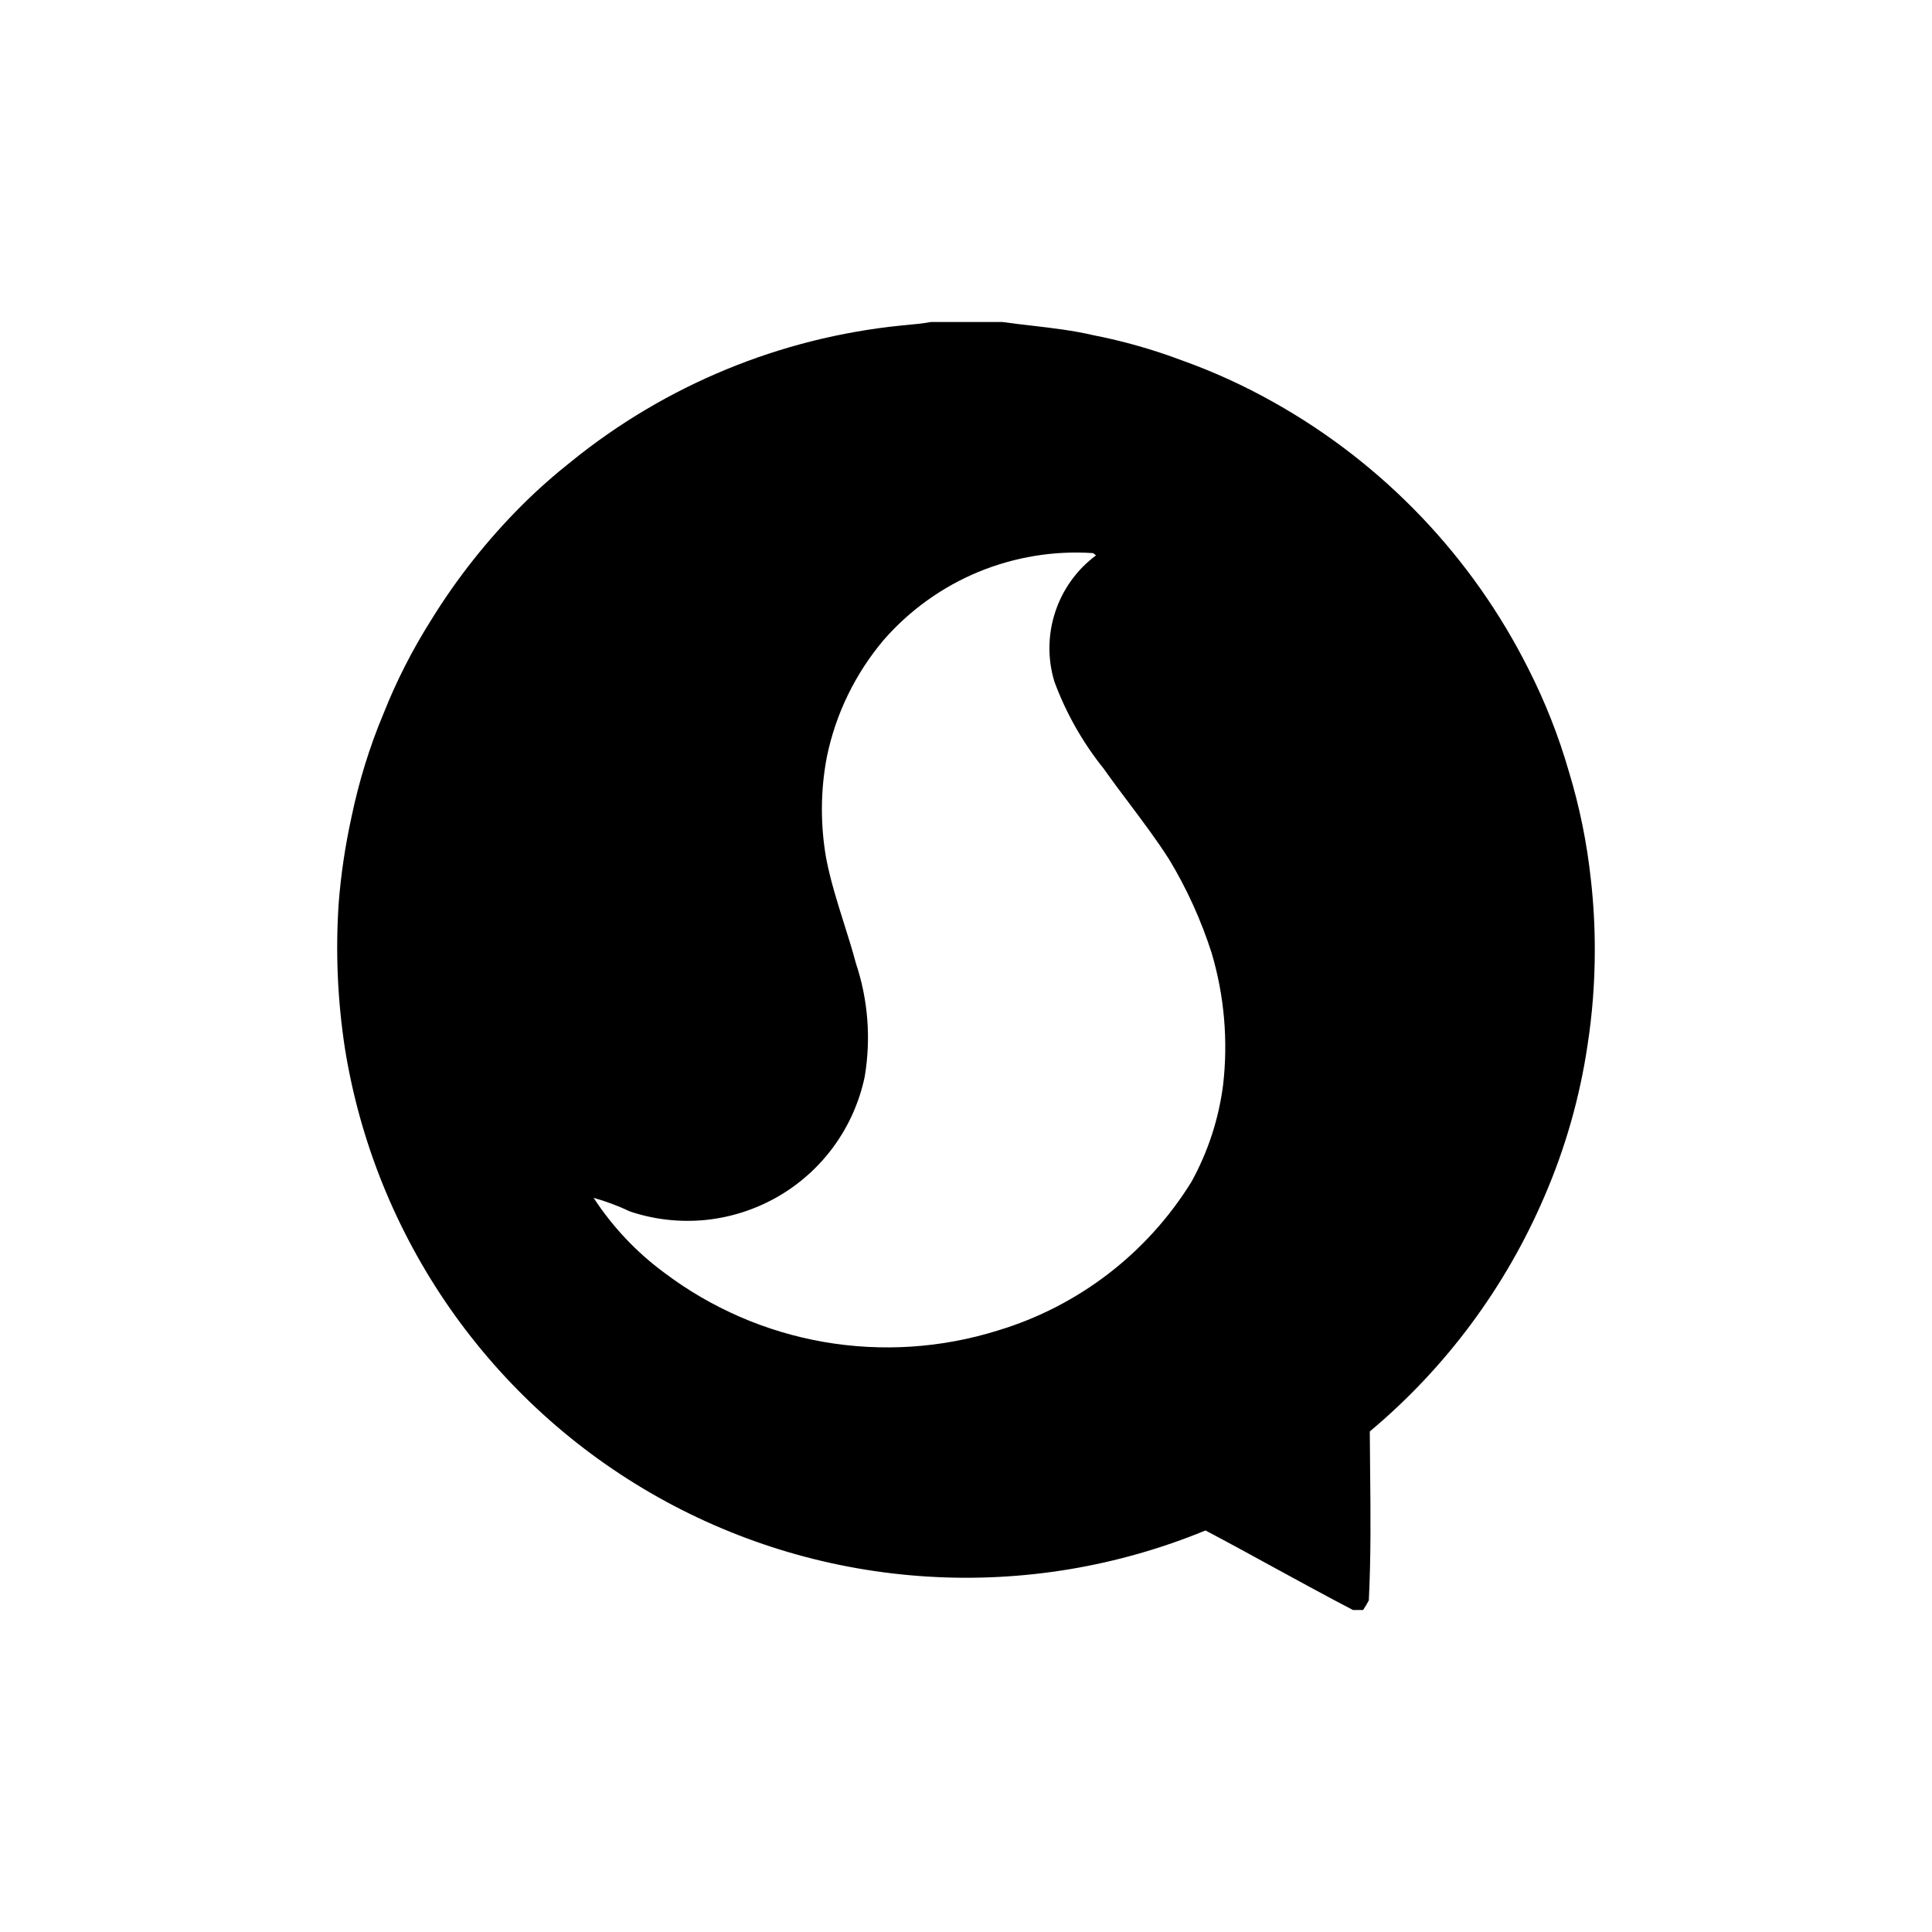
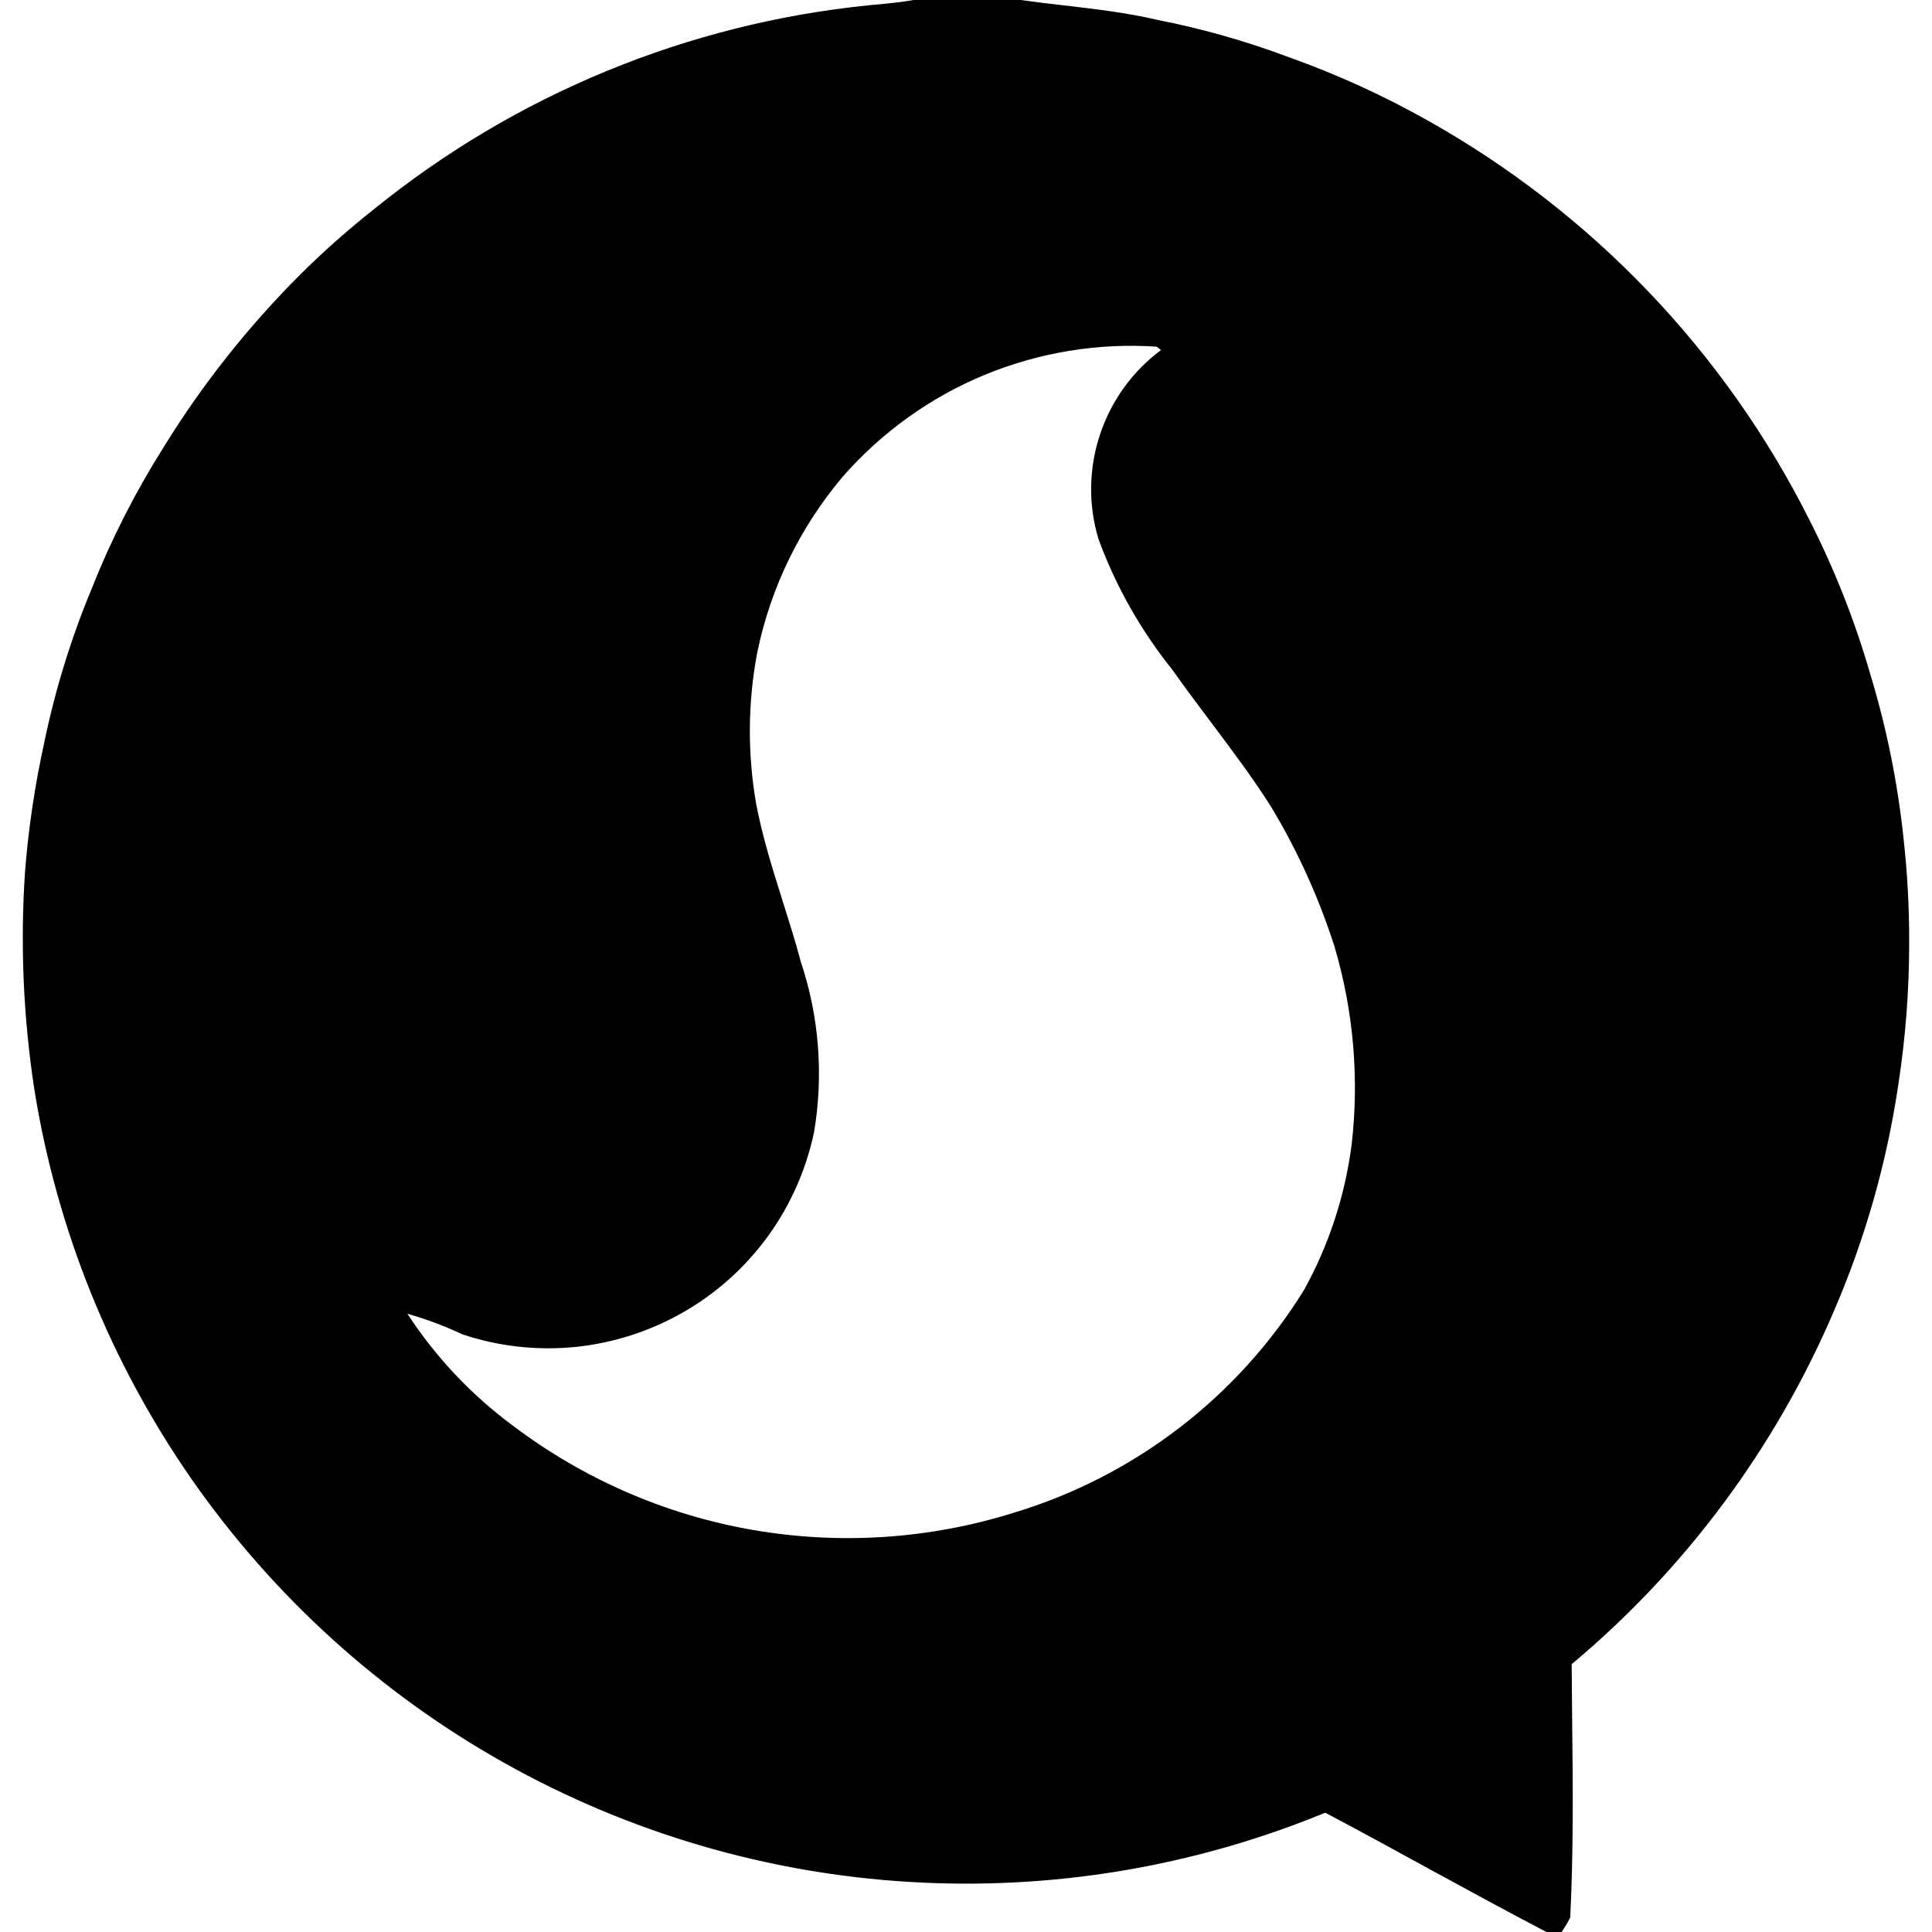
- <svg xmlns="http://www.w3.org/2000/svg" viewBox="0 0 24 24" fill="currentColor">
+ <svg xmlns="http://www.w3.org/2000/svg" viewBox="4 4 16 16" fill="currentColor">
  <path fill-rule="evenodd" clip-rule="evenodd" d="M11.245 4.039C11.352 4.029 11.46 4.019 11.565 4H12.451C12.572 4.017 12.693 4.031 12.815 4.045C13.072 4.075 13.33 4.105 13.582 4.164C13.955 4.237 14.321 4.341 14.677 4.475C15.073 4.616 15.456 4.791 15.822 4.997C17.183 5.76 18.285 6.912 18.985 8.306C19.193 8.715 19.362 9.143 19.489 9.584C19.623 10.024 19.714 10.475 19.763 10.931C19.795 11.216 19.811 11.502 19.811 11.788V11.807C19.811 12.201 19.781 12.594 19.721 12.983C19.625 13.631 19.445 14.263 19.185 14.864C18.701 15.993 17.959 16.993 17.016 17.782C17.017 17.938 17.019 18.094 17.02 18.251C17.026 18.794 17.031 19.338 17.004 19.88C16.983 19.921 16.959 19.961 16.933 20H16.807C16.483 19.831 16.161 19.655 15.84 19.48C15.552 19.322 15.265 19.165 14.975 19.012C13.884 19.461 12.706 19.657 11.528 19.585C10.351 19.514 9.205 19.177 8.177 18.6C7.148 18.023 6.264 17.22 5.589 16.253C4.915 15.285 4.468 14.178 4.283 13.013C4.193 12.421 4.167 11.821 4.207 11.223C4.235 10.861 4.289 10.502 4.367 10.147C4.458 9.709 4.59 9.28 4.763 8.867C4.923 8.463 5.121 8.075 5.353 7.707C5.673 7.187 6.053 6.707 6.485 6.275C6.679 6.082 6.885 5.9 7.1 5.73C8.271 4.782 9.693 4.196 11.192 4.044C11.21 4.042 11.227 4.04 11.245 4.039ZM12.153 7.105C11.702 7.292 11.3 7.581 10.979 7.948C10.625 8.367 10.381 8.867 10.271 9.405C10.192 9.82 10.19 10.245 10.263 10.662C10.316 10.937 10.4 11.203 10.484 11.47C10.536 11.635 10.588 11.799 10.632 11.965C10.784 12.419 10.821 12.903 10.742 13.374C10.677 13.685 10.547 13.979 10.361 14.236C10.175 14.493 9.936 14.708 9.661 14.866C9.386 15.024 9.08 15.123 8.764 15.155C8.448 15.186 8.129 15.151 7.828 15.05C7.682 14.981 7.53 14.924 7.374 14.88C7.608 15.239 7.904 15.553 8.249 15.808C8.833 16.249 9.513 16.545 10.233 16.67C10.954 16.795 11.694 16.747 12.392 16.529C13.393 16.228 14.25 15.571 14.8 14.682C15.006 14.309 15.14 13.899 15.194 13.476C15.257 12.927 15.209 12.371 15.052 11.84C14.922 11.434 14.745 11.043 14.524 10.677C14.372 10.438 14.201 10.211 14.031 9.984C13.923 9.841 13.816 9.698 13.713 9.552C13.451 9.226 13.243 8.86 13.098 8.467C13.012 8.184 13.016 7.882 13.109 7.601C13.201 7.321 13.378 7.075 13.615 6.899L13.579 6.871C13.092 6.838 12.604 6.919 12.153 7.105Z" />
</svg>
